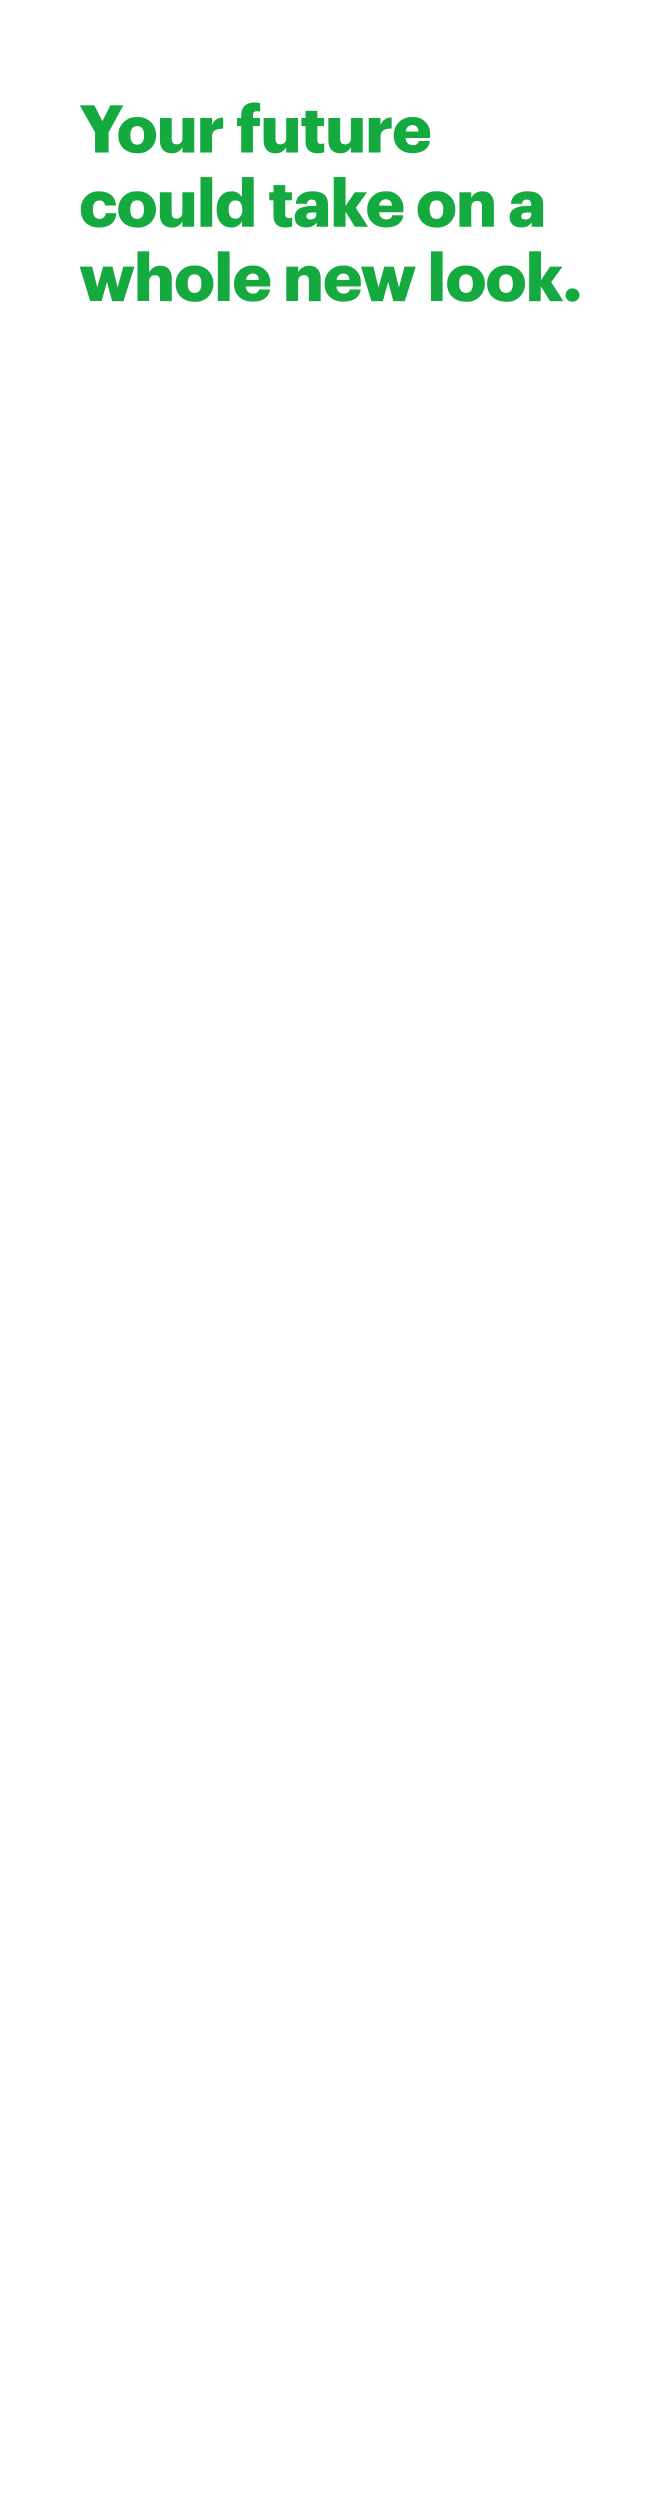
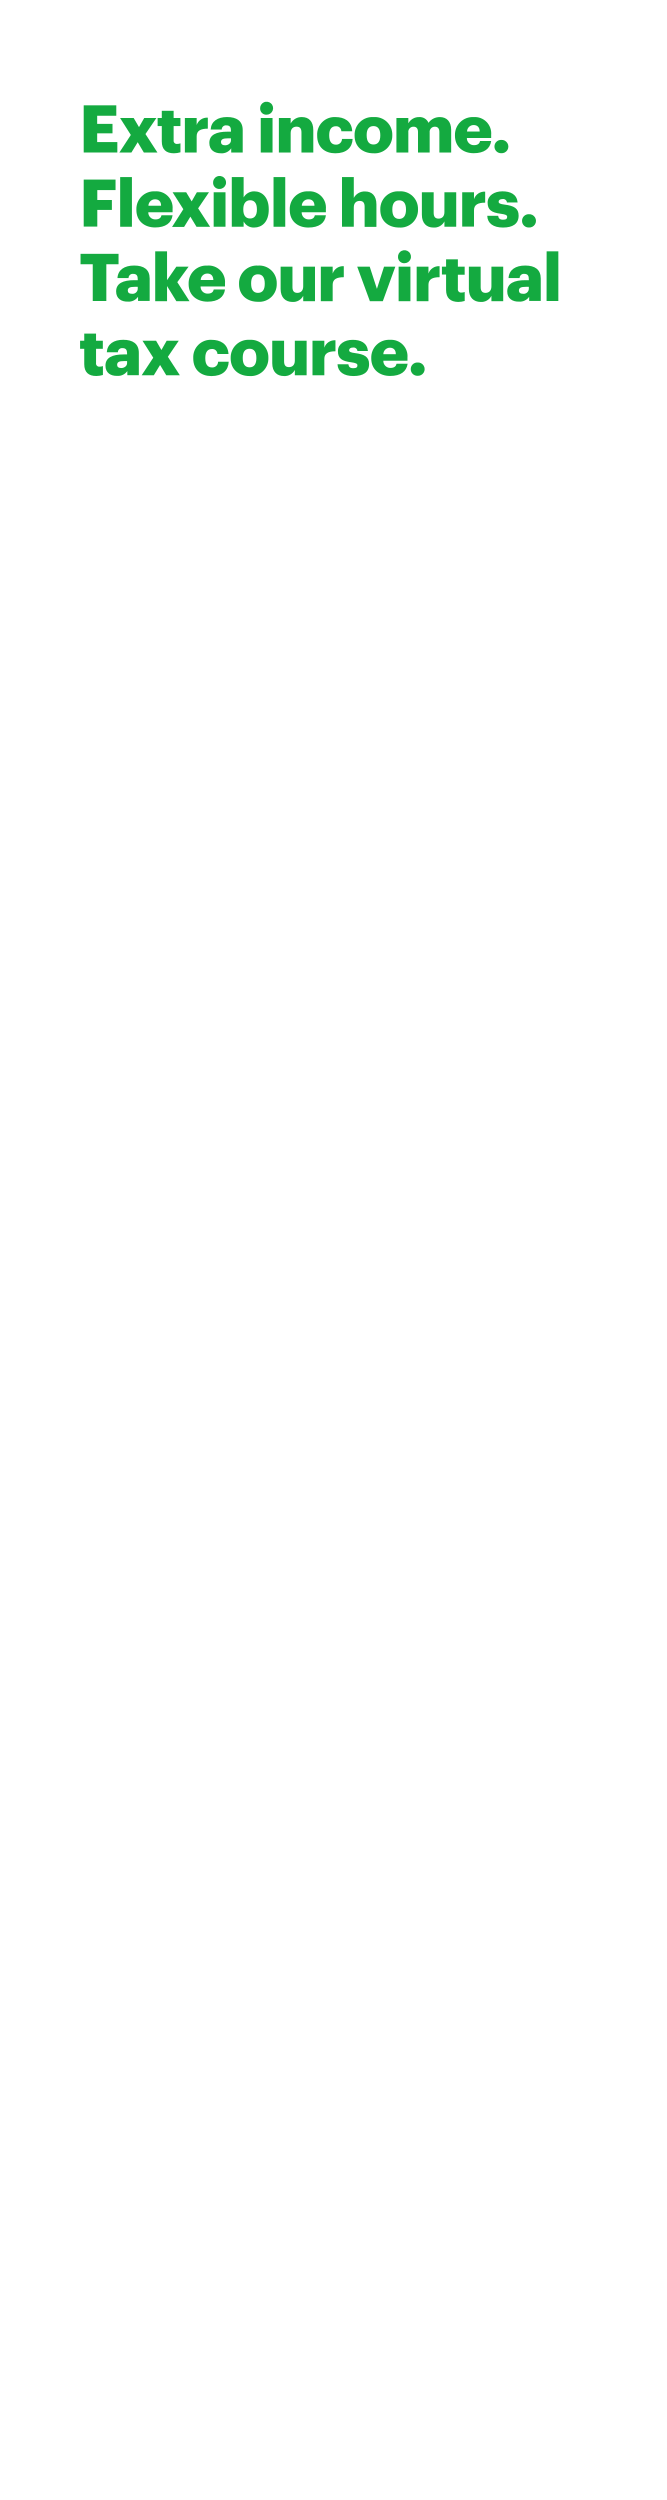
<svg xmlns="http://www.w3.org/2000/svg" viewBox="0 0 160 600">
  <g id="Layer_2" data-name="Layer 2">
-     <g id="Artboard_1" data-name="Artboard 1" style="isolation:isolate">
+     <g id="Artboard_3" data-name="Artboard 3" style="isolation:isolate">
      <g id="headline">
-         <g id="Your_future_could_take_on_a_whole_new_look." data-name="Your future could take on a whole new look.">
-           <path d="M22.81,31.76l-3.68-6.48h3.53l1.91,3.82,1.91-3.82h3.11l-3.52,6.48V36.6H22.81Z" fill="#14aa40" />
-           <path d="M28.4,32.56v-.12a4.25,4.25,0,0,1,4.54-4.34,4.19,4.19,0,0,1,4.51,4.26v.12a4.21,4.21,0,0,1-4.53,4.31C30.37,36.79,28.4,35.24,28.4,32.56Zm6.17,0v-.13c0-1.39-.56-2.17-1.63-2.17s-1.65.74-1.65,2.14v.12c0,1.43.56,2.2,1.65,2.2S34.57,33.89,34.57,32.52Z" fill="#14aa40" />
-           <path d="M38.38,33.72v-5.4h2.83v4.94c0,.93.36,1.39,1.17,1.39s1.41-.5,1.41-1.56V28.32h2.83V36.6H43.79V35.32a2.73,2.73,0,0,1-2.63,1.47C39.56,36.79,38.38,35.81,38.38,33.72Z" fill="#14aa40" />
-           <path d="M48.06,28.32h2.83V30a2.61,2.61,0,0,1,2.67-1.76v2.64c-1.72,0-2.67.49-2.67,1.82V36.6H48.06Z" fill="#14aa40" />
-           <path d="M57.89,30.25h-1V28.32h1v-.73c0-2.05,1.29-3,3.25-3a5.33,5.33,0,0,1,1.3.17V26.8a2.76,2.76,0,0,0-.78-.11.84.84,0,0,0-.95.9v.73h1.68v1.93H60.71V36.6H57.89Z" fill="#14aa40" />
-           <path d="M63.27,33.72v-5.4h2.84v4.94c0,.93.36,1.39,1.17,1.39s1.4-.5,1.4-1.56V28.32h2.84V36.6H68.68V35.32a2.72,2.72,0,0,1-2.62,1.47C64.46,36.79,63.27,35.81,63.27,33.72Z" fill="#14aa40" />
-           <path d="M73.33,33.94V30.25h-1V28.32h1V26.6h2.84v1.72h1.62v1.93H76.17v3.42c0,.6.3.87.83.87a2.25,2.25,0,0,0,.81-.14v2.15a5.69,5.69,0,0,1-1.57.24C74.38,36.79,73.33,35.89,73.33,33.94Z" fill="#14aa40" />
-           <path d="M78.81,33.72v-5.4h2.83v4.94c0,.93.36,1.39,1.17,1.39s1.41-.5,1.41-1.56V28.32h2.83V36.6H84.22V35.32a2.73,2.73,0,0,1-2.63,1.47C80,36.79,78.81,35.81,78.81,33.72Z" fill="#14aa40" />
-           <path d="M88.49,28.32h2.83V30A2.61,2.61,0,0,1,94,28.21v2.64c-1.72,0-2.67.49-2.67,1.82V36.6H88.49Z" fill="#14aa40" />
-           <path d="M94.5,32.56v-.12A4.23,4.23,0,0,1,99,28.1a3.92,3.92,0,0,1,4.21,4.27v.75H97.36a1.65,1.65,0,0,0,1.72,1.72c.94,0,1.33-.43,1.44-1h2.66c-.25,1.87-1.69,2.93-4.19,2.93S94.5,35.27,94.5,32.56Zm5.93-1c-.05-1-.54-1.55-1.46-1.55a1.57,1.57,0,0,0-1.58,1.55Z" fill="#14aa40" />
-           <path d="M19.4,50.38v-.12a4.16,4.16,0,0,1,4.41-4.34c2,0,3.89.89,4.05,3.4H25.2a1.22,1.22,0,0,0-1.33-1.2c-1,0-1.58.71-1.58,2.1v.13c0,1.44.56,2.19,1.63,2.19a1.38,1.38,0,0,0,1.44-1.38h2.55c-.08,2.09-1.49,3.45-4.16,3.45C21.28,54.61,19.4,53.17,19.4,50.38Z" fill="#14aa40" />
-           <path d="M28.38,50.38v-.12a4.25,4.25,0,0,1,4.54-4.34,4.19,4.19,0,0,1,4.51,4.26v.12a4.21,4.21,0,0,1-4.52,4.31C30.36,54.61,28.38,53.06,28.38,50.38Zm6.17,0v-.13c0-1.39-.55-2.17-1.63-2.17s-1.64.74-1.64,2.14v.12c0,1.43.55,2.2,1.64,2.2S34.55,51.71,34.55,50.34Z" fill="#14aa40" />
-           <path d="M38.36,51.54v-5.4h2.83v4.94c0,.93.37,1.39,1.17,1.39s1.41-.5,1.41-1.56V46.14H46.6v8.28H43.77V53.14a2.72,2.72,0,0,1-2.62,1.47C39.55,54.61,38.36,53.63,38.36,51.54Z" fill="#14aa40" />
-           <path d="M48.12,42.5h2.82V54.42H48.12Z" fill="#14aa40" />
-           <path d="M52,50.37v-.13c0-2.82,1.55-4.32,3.52-4.32a2.67,2.67,0,0,1,2.54,1.39V42.5h2.84V54.42H58.1V53.07a2.78,2.78,0,0,1-2.58,1.54C53.61,54.61,52,53.23,52,50.37Zm6.14,0v-.13c0-1.39-.58-2.13-1.63-2.13s-1.63.71-1.63,2.15v.13c0,1.39.62,2.1,1.6,2.1S58.18,51.73,58.18,50.32Z" fill="#14aa40" />
-           <path d="M65.63,51.76V48.07h-1V46.14h1V44.42h2.83v1.72h1.63v1.93H68.46v3.42a.76.76,0,0,0,.84.87,2.29,2.29,0,0,0,.81-.14v2.15a5.76,5.76,0,0,1-1.57.24C66.67,54.61,65.63,53.71,65.63,51.76Z" fill="#14aa40" />
-           <path d="M70.72,52.12c0-1.94,1.65-2.7,4.4-2.7h.79v-.19c0-.79-.19-1.32-1.09-1.32a1,1,0,0,0-1.12,1H71c.13-2,1.69-3,4-3s3.73.93,3.73,3.13v5.37H76v-1a2.74,2.74,0,0,1-2.46,1.16C72,54.61,70.72,53.88,70.72,52.12Zm5.19-.6V51h-.74c-1.14,0-1.65.22-1.65.9,0,.47.32.77,1,.77C75.31,52.69,75.91,52.23,75.91,51.52Z" fill="#14aa40" />
-           <path d="M80.1,42.5h2.83v6.92l2.24-3.28h2.94L85.4,49.86l2.93,4.56H85.17l-2.24-3.63v3.63H80.1Z" fill="#14aa40" />
-           <path d="M88.12,50.38v-.12a4.24,4.24,0,0,1,4.48-4.34,3.93,3.93,0,0,1,4.21,4.27v.75H91a1.64,1.64,0,0,0,1.72,1.72c.93,0,1.33-.43,1.44-1h2.66c-.26,1.87-1.69,2.93-4.19,2.93S88.12,53.09,88.12,50.38Zm5.93-1c0-1-.53-1.55-1.45-1.55A1.57,1.57,0,0,0,91,49.34Z" fill="#14aa40" />
-           <path d="M100.22,50.38v-.12a4.25,4.25,0,0,1,4.54-4.34,4.19,4.19,0,0,1,4.51,4.26v.12a4.21,4.21,0,0,1-4.52,4.31C102.2,54.61,100.22,53.06,100.22,50.38Zm6.17,0v-.13c0-1.39-.55-2.17-1.63-2.17s-1.64.74-1.64,2.14v.12c0,1.43.55,2.2,1.64,2.2S106.39,51.71,106.39,50.34Z" fill="#14aa40" />
-           <path d="M110.27,46.14h2.83v1.33a2.92,2.92,0,0,1,2.72-1.55c1.6,0,2.71,1,2.71,3.12v5.38h-2.84V49.61c0-.94-.36-1.39-1.18-1.39s-1.41.5-1.41,1.56v4.64h-2.83Z" fill="#14aa40" />
-           <path d="M122.3,52.12c0-1.94,1.65-2.7,4.4-2.7h.79v-.19c0-.79-.19-1.32-1.09-1.32a1,1,0,0,0-1.12,1h-2.66c.13-2,1.69-3,4-3s3.73.93,3.73,3.13v5.37h-2.75v-1a2.74,2.74,0,0,1-2.46,1.16C123.62,54.61,122.3,53.88,122.3,52.12Zm5.19-.6V51h-.74c-1.14,0-1.65.22-1.65.9,0,.47.32.77,1,.77C126.89,52.69,127.49,52.23,127.49,51.52Z" fill="#14aa40" />
-           <path d="M19.14,64h3l1.2,5,1.4-5H27l1.23,5,1.34-5h2.69l-2.62,8.28H26.91l-1.23-4.62L24.4,72.24H21.64Z" fill="#14aa40" />
-           <path d="M33,60.32H35.8v5a2.92,2.92,0,0,1,2.72-1.55c1.6,0,2.71,1,2.71,3.12v5.38H38.39V67.43c0-.94-.36-1.39-1.18-1.39s-1.41.5-1.41,1.56v4.64H33Z" fill="#14aa40" />
-           <path d="M42.16,68.2v-.12a4.25,4.25,0,0,1,4.54-4.34A4.19,4.19,0,0,1,51.21,68v.12a4.21,4.21,0,0,1-4.53,4.31C44.13,72.43,42.16,70.88,42.16,68.2Zm6.17,0V68c0-1.39-.56-2.17-1.63-2.17s-1.65.74-1.65,2.14v.12c0,1.43.56,2.2,1.65,2.2S48.33,69.53,48.33,68.16Z" fill="#14aa40" />
-           <path d="M52.28,60.32H55.1V72.24H52.28Z" fill="#14aa40" />
-           <path d="M56.17,68.2v-.12a4.24,4.24,0,0,1,4.48-4.34A3.93,3.93,0,0,1,64.86,68v.75H59a1.64,1.64,0,0,0,1.72,1.72c.93,0,1.33-.43,1.44-1h2.66c-.26,1.87-1.69,2.93-4.19,2.93S56.17,70.91,56.17,68.2Zm5.93-1c0-1-.53-1.55-1.45-1.55a1.57,1.57,0,0,0-1.58,1.55Z" fill="#14aa40" />
-           <path d="M68.71,64h2.84v1.33a2.92,2.92,0,0,1,2.72-1.55c1.6,0,2.7,1,2.7,3.12v5.38H74.14V67.43c0-.94-.36-1.39-1.18-1.39s-1.41.5-1.41,1.56v4.64H68.71Z" fill="#14aa40" />
-           <path d="M77.9,68.2v-.12a4.24,4.24,0,0,1,4.48-4.34A3.92,3.92,0,0,1,86.59,68v.75H80.77a1.65,1.65,0,0,0,1.72,1.72c.94,0,1.33-.43,1.44-1h2.66c-.25,1.87-1.69,2.93-4.19,2.93S77.9,70.91,77.9,68.2Zm5.94-1c0-1-.54-1.55-1.46-1.55a1.57,1.57,0,0,0-1.58,1.55Z" fill="#14aa40" />
-           <path d="M86.63,64h3l1.21,5,1.39-5h2.28l1.23,5,1.35-5h2.69l-2.63,8.28H94.4l-1.23-4.62-1.28,4.62H89.13Z" fill="#14aa40" />
-           <path d="M103.42,60.32h2.81V72.24h-2.81Z" fill="#14aa40" />
-           <path d="M107.31,68.2v-.12a4.25,4.25,0,0,1,4.54-4.34A4.19,4.19,0,0,1,116.36,68v.12a4.21,4.21,0,0,1-4.53,4.31C109.29,72.43,107.31,70.88,107.31,68.2Zm6.17,0V68c0-1.39-.56-2.17-1.63-2.17s-1.65.74-1.65,2.14v.12c0,1.43.56,2.2,1.65,2.2S113.48,69.53,113.48,68.16Z" fill="#14aa40" />
-           <path d="M116.91,68.2v-.12a4.25,4.25,0,0,1,4.54-4.34A4.19,4.19,0,0,1,126,68v.12a4.21,4.21,0,0,1-4.53,4.31C118.89,72.43,116.91,70.88,116.91,68.2Zm6.17,0V68c0-1.39-.55-2.17-1.63-2.17s-1.65.74-1.65,2.14v.12c0,1.43.56,2.2,1.65,2.2S123.08,69.53,123.08,68.16Z" fill="#14aa40" />
-           <path d="M127,60.32h2.84v6.92L132,64H135l-2.71,3.72,2.93,4.56H132l-2.23-3.63v3.63H127Z" fill="#14aa40" />
-           <path d="M135.73,70.81a1.58,1.58,0,0,1,1.62-1.59,1.6,1.6,0,1,1,0,3.19A1.58,1.58,0,0,1,135.73,70.81Z" fill="#14aa40" />
+         <g id="Extra_income._Flexible_hours._Take_our_virtual_tax_course." data-name="Extra income. Flexible hours. Take our virtual tax course.">
+           <path d="M20.09,25.28h7.82v2.5H23.32v1.95H27V32H23.32V34.1h4.84v2.5H20.09Z" fill="#14aa40" />
+           <path d="M31.4,32.39l-2.58-4.07h3.26l1.28,2.19,1.25-2.19h2.92l-2.62,3.85,2.87,4.43H34.52l-1.47-2.47L31.54,36.6H28.65Z" fill="#14aa40" />
+           <path d="M38.83,33.94V30.25h-1V28.32h1V26.6h2.84v1.72H43.3v1.93H41.67v3.42a.76.76,0,0,0,.84.87,2.24,2.24,0,0,0,.8-.14v2.15a5.67,5.67,0,0,1-1.56.24C39.88,36.79,38.83,35.89,38.83,33.94Z" fill="#14aa40" />
+           <path d="M44.37,28.32H47.2V30a2.63,2.63,0,0,1,2.68-1.76v2.64c-1.73,0-2.68.49-2.68,1.82V36.6H44.37Z" fill="#14aa40" />
+           <path d="M50.24,34.3c0-1.94,1.65-2.7,4.4-2.7h.79v-.19c0-.79-.19-1.32-1.09-1.32a1,1,0,0,0-1.13,1H50.56c.12-2,1.69-3,3.95-3s3.74.93,3.74,3.13V36.6H55.49v-1A2.71,2.71,0,0,1,53,36.79C51.55,36.79,50.24,36.06,50.24,34.3Zm5.19-.6v-.5h-.74c-1.14,0-1.65.22-1.65.9,0,.47.32.77,1,.77S55.43,34.41,55.43,33.7Z" fill="#14aa40" />
+           <path d="M62.43,26.08A1.56,1.56,0,1,1,64,27.53,1.47,1.47,0,0,1,62.43,26.08Zm.15,2.24h2.83V36.6H62.58Z" fill="#14aa40" />
+           <path d="M66.93,28.32h2.83v1.33a2.92,2.92,0,0,1,2.72-1.55c1.6,0,2.71,1,2.71,3.12V36.6H72.35V31.79c0-.94-.36-1.39-1.18-1.39s-1.41.5-1.41,1.56V36.6H66.93Z" fill="#14aa40" />
+           <path d="M76.12,32.56v-.12a4.16,4.16,0,0,1,4.41-4.34c2,0,3.89.89,4,3.4H81.92a1.22,1.22,0,0,0-1.33-1.2c-1,0-1.58.71-1.58,2.1v.13c0,1.44.56,2.19,1.63,2.19a1.38,1.38,0,0,0,1.44-1.38h2.55c-.08,2.09-1.49,3.45-4.16,3.45C78,36.79,76.12,35.35,76.12,32.56Z" fill="#14aa40" />
+           <path d="M85.1,32.56v-.12a4.25,4.25,0,0,1,4.54-4.34,4.19,4.19,0,0,1,4.51,4.26v.12a4.21,4.21,0,0,1-4.53,4.31C87.08,36.79,85.1,35.24,85.1,32.56Zm6.17,0v-.13c0-1.39-.55-2.17-1.63-2.17S88,31,88,32.36v.12c0,1.43.55,2.2,1.64,2.2S91.27,33.89,91.27,32.52Z" fill="#14aa40" />
+           <path d="M95.14,28.32H98v1.27a2.89,2.89,0,0,1,2.59-1.49,2.27,2.27,0,0,1,2.25,1.38,3.27,3.27,0,0,1,2.74-1.38c1.56,0,2.7,1,2.7,3.09V36.6h-2.83V31.66c0-.84-.41-1.25-1.06-1.25a1.23,1.23,0,0,0-1.27,1.39v4.8h-2.8V31.66c0-.84-.41-1.25-1.06-1.25A1.22,1.22,0,0,0,98,31.8v4.8H95.14Z" fill="#14aa40" />
+           <path d="M109.19,32.56v-.12a4.24,4.24,0,0,1,4.48-4.34,3.93,3.93,0,0,1,4.21,4.27v.75h-5.83a1.66,1.66,0,0,0,1.73,1.72c.93,0,1.33-.43,1.44-1h2.66c-.26,1.87-1.7,2.93-4.2,2.93S109.19,35.27,109.19,32.56Zm5.93-1c0-1-.53-1.55-1.45-1.55a1.57,1.57,0,0,0-1.58,1.55Z" fill="#14aa40" />
+           <path d="M118.67,35.17a1.57,1.57,0,0,1,1.61-1.59,1.6,1.6,0,1,1,0,3.19A1.58,1.58,0,0,1,118.67,35.17Z" fill="#14aa40" />
+           <path d="M20.09,43.1h7.64v2.52H23.35V48h3.5v2.38h-3.5v4H20.09Z" fill="#14aa40" />
+           <path d="M28.84,42.5h2.82V54.42H28.84Z" fill="#14aa40" />
+           <path d="M32.73,50.38v-.12a4.24,4.24,0,0,1,4.48-4.34,3.93,3.93,0,0,1,4.21,4.27v.75H35.59a1.66,1.66,0,0,0,1.73,1.72c.93,0,1.33-.43,1.44-1h2.66c-.26,1.87-1.7,2.93-4.2,2.93S32.73,53.09,32.73,50.38Zm5.93-1c0-1-.53-1.55-1.45-1.55a1.58,1.58,0,0,0-1.59,1.55Z" fill="#14aa40" />
+           <path d="M44,50.21l-2.58-4.07h3.26L46,48.33l1.25-2.19h2.91L47.55,50l2.87,4.43H47.16L45.69,52l-1.51,2.47H41.29Z" fill="#14aa40" />
+           <path d="M51.14,43.9a1.56,1.56,0,1,1,1.55,1.45A1.47,1.47,0,0,1,51.14,43.9Zm.14,2.24h2.84v8.28H51.28Z" fill="#14aa40" />
+           <path d="M58.47,53.14v1.28H55.63V42.5h2.84v4.88A2.9,2.9,0,0,1,61,45.92c1.94,0,3.5,1.46,3.5,4.29v.13c0,2.84-1.56,4.27-3.51,4.27A2.68,2.68,0,0,1,58.47,53.14Zm3.19-2.8v-.13c0-1.46-.63-2.15-1.63-2.15s-1.64.74-1.64,2.13v.13c0,1.41.61,2.12,1.64,2.12S61.66,51.7,61.66,50.34Z" fill="#14aa40" />
+           <path d="M65.65,42.5h2.81V54.42H65.65Z" fill="#14aa40" />
+           <path d="M69.54,50.38v-.12A4.23,4.23,0,0,1,74,45.92a3.92,3.92,0,0,1,4.21,4.27v.75H72.4a1.65,1.65,0,0,0,1.73,1.72c.93,0,1.32-.43,1.44-1h2.65C78,53.55,76.53,54.61,74,54.61S69.54,53.09,69.54,50.38Zm5.93-1c0-1-.54-1.55-1.46-1.55a1.57,1.57,0,0,0-1.58,1.55Z" fill="#14aa40" />
+           <path d="M82.08,42.5h2.83v5a2.93,2.93,0,0,1,2.72-1.55c1.6,0,2.71,1,2.71,3.12v5.38H87.51V49.61c0-.94-.37-1.39-1.19-1.39s-1.41.5-1.41,1.56v4.64H82.08Z" fill="#14aa40" />
+           <path d="M91.27,50.38v-.12a4.25,4.25,0,0,1,4.54-4.34,4.19,4.19,0,0,1,4.51,4.26v.12a4.21,4.21,0,0,1-4.53,4.31C93.25,54.61,91.27,53.06,91.27,50.38Zm6.17,0v-.13c0-1.39-.55-2.17-1.63-2.17s-1.65.74-1.65,2.14v.12c0,1.43.56,2.2,1.65,2.2S97.44,51.71,97.44,50.34Z" fill="#14aa40" />
+           <path d="M101.25,51.54v-5.4h2.83v4.94c0,.93.37,1.39,1.17,1.39s1.41-.5,1.41-1.56V46.14h2.83v8.28h-2.83V53.14A2.72,2.72,0,0,1,104,54.61C102.44,54.61,101.25,53.63,101.25,51.54Z" fill="#14aa40" />
+           <path d="M110.93,46.14h2.83v1.65A2.63,2.63,0,0,1,116.44,46v2.64c-1.73,0-2.68.49-2.68,1.82v3.93h-2.83Z" fill="#14aa40" />
+           <path d="M116.94,51.79h2.61c.1.6.37.94,1.17.94s1-.27,1-.69-.4-.58-1.54-.74c-2.21-.28-3.15-.93-3.15-2.66s1.63-2.72,3.55-2.72,3.46.7,3.65,2.67h-2.56a.92.92,0,0,0-1.06-.82c-.62,0-.94.27-.94.65s.38.55,1.4.68c2.29.29,3.4.89,3.4,2.66,0,2-1.46,2.85-3.75,2.85S117,53.63,116.94,51.79Z" fill="#14aa40" />
+           <path d="M125.29,53a1.58,1.58,0,0,1,1.62-1.59,1.6,1.6,0,1,1,0,3.19A1.58,1.58,0,0,1,125.29,53Z" fill="#14aa40" />
+           <path d="M22.26,63.42H19.33v-2.5h9.12v2.5H25.52v8.82H22.26Z" fill="#14aa40" />
+           <path d="M27.87,69.94c0-1.94,1.65-2.7,4.4-2.7h.79v-.19c0-.79-.19-1.32-1.09-1.32a1,1,0,0,0-1.12,1H28.19c.13-2,1.69-3,4-3s3.73.93,3.73,3.13v5.37H33.13v-1a2.74,2.74,0,0,1-2.46,1.16C29.19,72.43,27.87,71.7,27.87,69.94Zm5.19-.6v-.5h-.74c-1.14,0-1.65.22-1.65.9,0,.47.32.77,1,.77A1.24,1.24,0,0,0,33.06,69.34Z" fill="#14aa40" />
+           <path d="M37.25,60.32h2.84v6.92L42.32,64h2.94l-2.71,3.72,2.93,4.56H42.32l-2.23-3.63v3.63H37.25Z" fill="#14aa40" />
+           <path d="M45.27,68.2v-.12a4.24,4.24,0,0,1,4.48-4.34A3.93,3.93,0,0,1,54,68v.75H48.14a1.65,1.65,0,0,0,1.72,1.72c.93,0,1.33-.43,1.44-1H54c-.25,1.87-1.69,2.93-4.19,2.93S45.27,70.91,45.27,68.2Zm5.94-1c-.05-1-.54-1.55-1.46-1.55a1.57,1.57,0,0,0-1.58,1.55Z" fill="#14aa40" />
+           <path d="M57.37,68.2v-.12a4.25,4.25,0,0,1,4.54-4.34A4.19,4.19,0,0,1,66.42,68v.12a4.2,4.2,0,0,1-4.52,4.31C59.35,72.43,57.37,70.88,57.37,68.2Zm6.17,0V68c0-1.39-.55-2.17-1.63-2.17s-1.64.74-1.64,2.14v.12c0,1.43.55,2.2,1.64,2.2S63.54,69.53,63.54,68.16Z" fill="#14aa40" />
+           <path d="M67.35,69.36V64h2.84V68.9c0,.93.36,1.39,1.17,1.39s1.41-.5,1.41-1.56V64H75.6v8.28H72.77V71a2.73,2.73,0,0,1-2.63,1.47C68.54,72.43,67.35,71.45,67.35,69.36Z" fill="#14aa40" />
+           <path d="M77,64h2.84v1.65a2.61,2.61,0,0,1,2.67-1.76v2.64c-1.72,0-2.67.49-2.67,1.82v3.93H77Z" fill="#14aa40" />
+           <path d="M85.73,64h3l1.73,5.33L92.17,64h2.71l-3,8.28H88.77Z" fill="#14aa40" />
+           <path d="M95.52,61.72a1.56,1.56,0,1,1,1.56,1.45A1.47,1.47,0,0,1,95.52,61.72ZM95.67,64H98.5v8.28H95.67Z" fill="#14aa40" />
+           <path d="M100,64h2.83v1.65a2.61,2.61,0,0,1,2.67-1.76v2.64c-1.72,0-2.67.49-2.67,1.82v3.93H100Z" fill="#14aa40" />
+           <path d="M107.06,69.58V65.89h-1V64h1V62.24h2.83V64h1.63v1.93h-1.63v3.42a.76.76,0,0,0,.84.87,2.24,2.24,0,0,0,.8-.14v2.15a5.67,5.67,0,0,1-1.56.24C108.1,72.43,107.06,71.53,107.06,69.58Z" fill="#14aa40" />
+           <path d="M112.53,69.36V64h2.83V68.9c0,.93.37,1.39,1.17,1.39s1.41-.5,1.41-1.56V64h2.83v8.28h-2.83V71a2.72,2.72,0,0,1-2.63,1.47C113.72,72.43,112.53,71.45,112.53,69.36Z" fill="#14aa40" />
+           <path d="M121.74,69.94c0-1.94,1.64-2.7,4.39-2.7h.79v-.19c0-.79-.18-1.32-1.09-1.32a1,1,0,0,0-1.12,1h-2.66c.13-2,1.69-3,4-3s3.73.93,3.73,3.13v5.37H127v-1a2.72,2.72,0,0,1-2.45,1.16C123.05,72.43,121.74,71.7,121.74,69.94Zm5.18-.6v-.5h-.74c-1.14,0-1.64.22-1.64.9,0,.47.31.77,1,.77A1.24,1.24,0,0,0,126.92,69.34Z" fill="#14aa40" />
+           <path d="M131.19,60.32H134V72.24h-2.82Z" fill="#14aa40" />
+           <path d="M20.22,87.4V83.71h-1V81.78h1V80.06h2.83v1.72h1.63v1.93H23.05v3.42a.76.76,0,0,0,.84.87,2.29,2.29,0,0,0,.81-.14V90a5.82,5.82,0,0,1-1.57.24C21.26,90.25,20.22,89.35,20.22,87.4Z" fill="#14aa40" />
+           <path d="M25.31,87.76c0-1.94,1.65-2.7,4.4-2.7h.79v-.19c0-.79-.19-1.32-1.09-1.32a1,1,0,0,0-1.12,1H25.63c.12-2,1.69-3,3.95-3s3.74.93,3.74,3.13v5.37H30.56v-1a2.71,2.71,0,0,1-2.45,1.16C26.62,90.25,25.31,89.52,25.31,87.76Zm5.19-.6v-.5h-.74c-1.14,0-1.65.22-1.65.9,0,.47.32.77,1,.77S30.5,87.87,30.5,87.16Z" fill="#14aa40" />
+           <path d="M36.78,85.85,34.2,81.78h3.26L38.74,84,40,81.78H42.9l-2.61,3.85,2.87,4.43H39.9l-1.48-2.47-1.5,2.47H34Z" fill="#14aa40" />
+           <path d="M46.38,86V85.9a4.16,4.16,0,0,1,4.41-4.34c2,0,3.9.89,4.05,3.4H52.19a1.23,1.23,0,0,0-1.33-1.2c-1,0-1.59.71-1.59,2.1V86c0,1.44.56,2.19,1.63,2.19a1.37,1.37,0,0,0,1.44-1.38h2.55c-.08,2.09-1.49,3.45-4.16,3.45C48.26,90.25,46.38,88.81,46.38,86Z" fill="#14aa40" />
+           <path d="M55.36,86V85.9a4.25,4.25,0,0,1,4.54-4.34,4.19,4.19,0,0,1,4.51,4.26v.12a4.2,4.2,0,0,1-4.52,4.31C57.34,90.25,55.36,88.7,55.36,86Zm6.17,0v-.13c0-1.39-.55-2.17-1.63-2.17s-1.64.74-1.64,2.14v.12c0,1.43.55,2.2,1.64,2.2S61.53,87.35,61.53,86Z" fill="#14aa40" />
+           <path d="M65.34,87.18v-5.4h2.84v4.94c0,.93.36,1.39,1.17,1.39s1.41-.5,1.41-1.56V81.78h2.83v8.28H70.76V88.78a2.73,2.73,0,0,1-2.63,1.47C66.53,90.25,65.34,89.27,65.34,87.18Z" fill="#14aa40" />
+           <path d="M75,81.78h2.84v1.65a2.61,2.61,0,0,1,2.67-1.76v2.64c-1.72,0-2.67.49-2.67,1.82v3.93H75Z" fill="#14aa40" />
+           <path d="M81,87.43h2.61c.09.6.36.94,1.17.94s1-.27,1-.69-.4-.58-1.54-.74c-2.21-.28-3.14-.93-3.14-2.66s1.63-2.72,3.54-2.72,3.47.7,3.66,2.68H85.78a.92.92,0,0,0-1.06-.83c-.62,0-.93.27-.93.65s.38.55,1.39.68c2.29.29,3.4.89,3.4,2.66,0,2-1.45,2.85-3.75,2.85S81.1,89.27,81,87.43Z" fill="#14aa40" />
+           <path d="M89.1,86V85.9a4.24,4.24,0,0,1,4.48-4.34,3.93,3.93,0,0,1,4.21,4.27v.75H92a1.66,1.66,0,0,0,1.73,1.72c.93,0,1.33-.43,1.44-1h2.66c-.26,1.87-1.7,2.93-4.2,2.93S89.1,88.73,89.1,86ZM95,85c0-1-.53-1.55-1.45-1.55A1.57,1.57,0,0,0,92,85Z" fill="#14aa40" />
+           <path d="M98.58,88.63A1.57,1.57,0,0,1,100.19,87a1.6,1.6,0,1,1,0,3.19A1.58,1.58,0,0,1,98.58,88.63Z" fill="#14aa40" />
        </g>
        <g id="rect">
          <rect width="160" height="600" fill="none" />
        </g>
      </g>
    </g>
  </g>
</svg>
